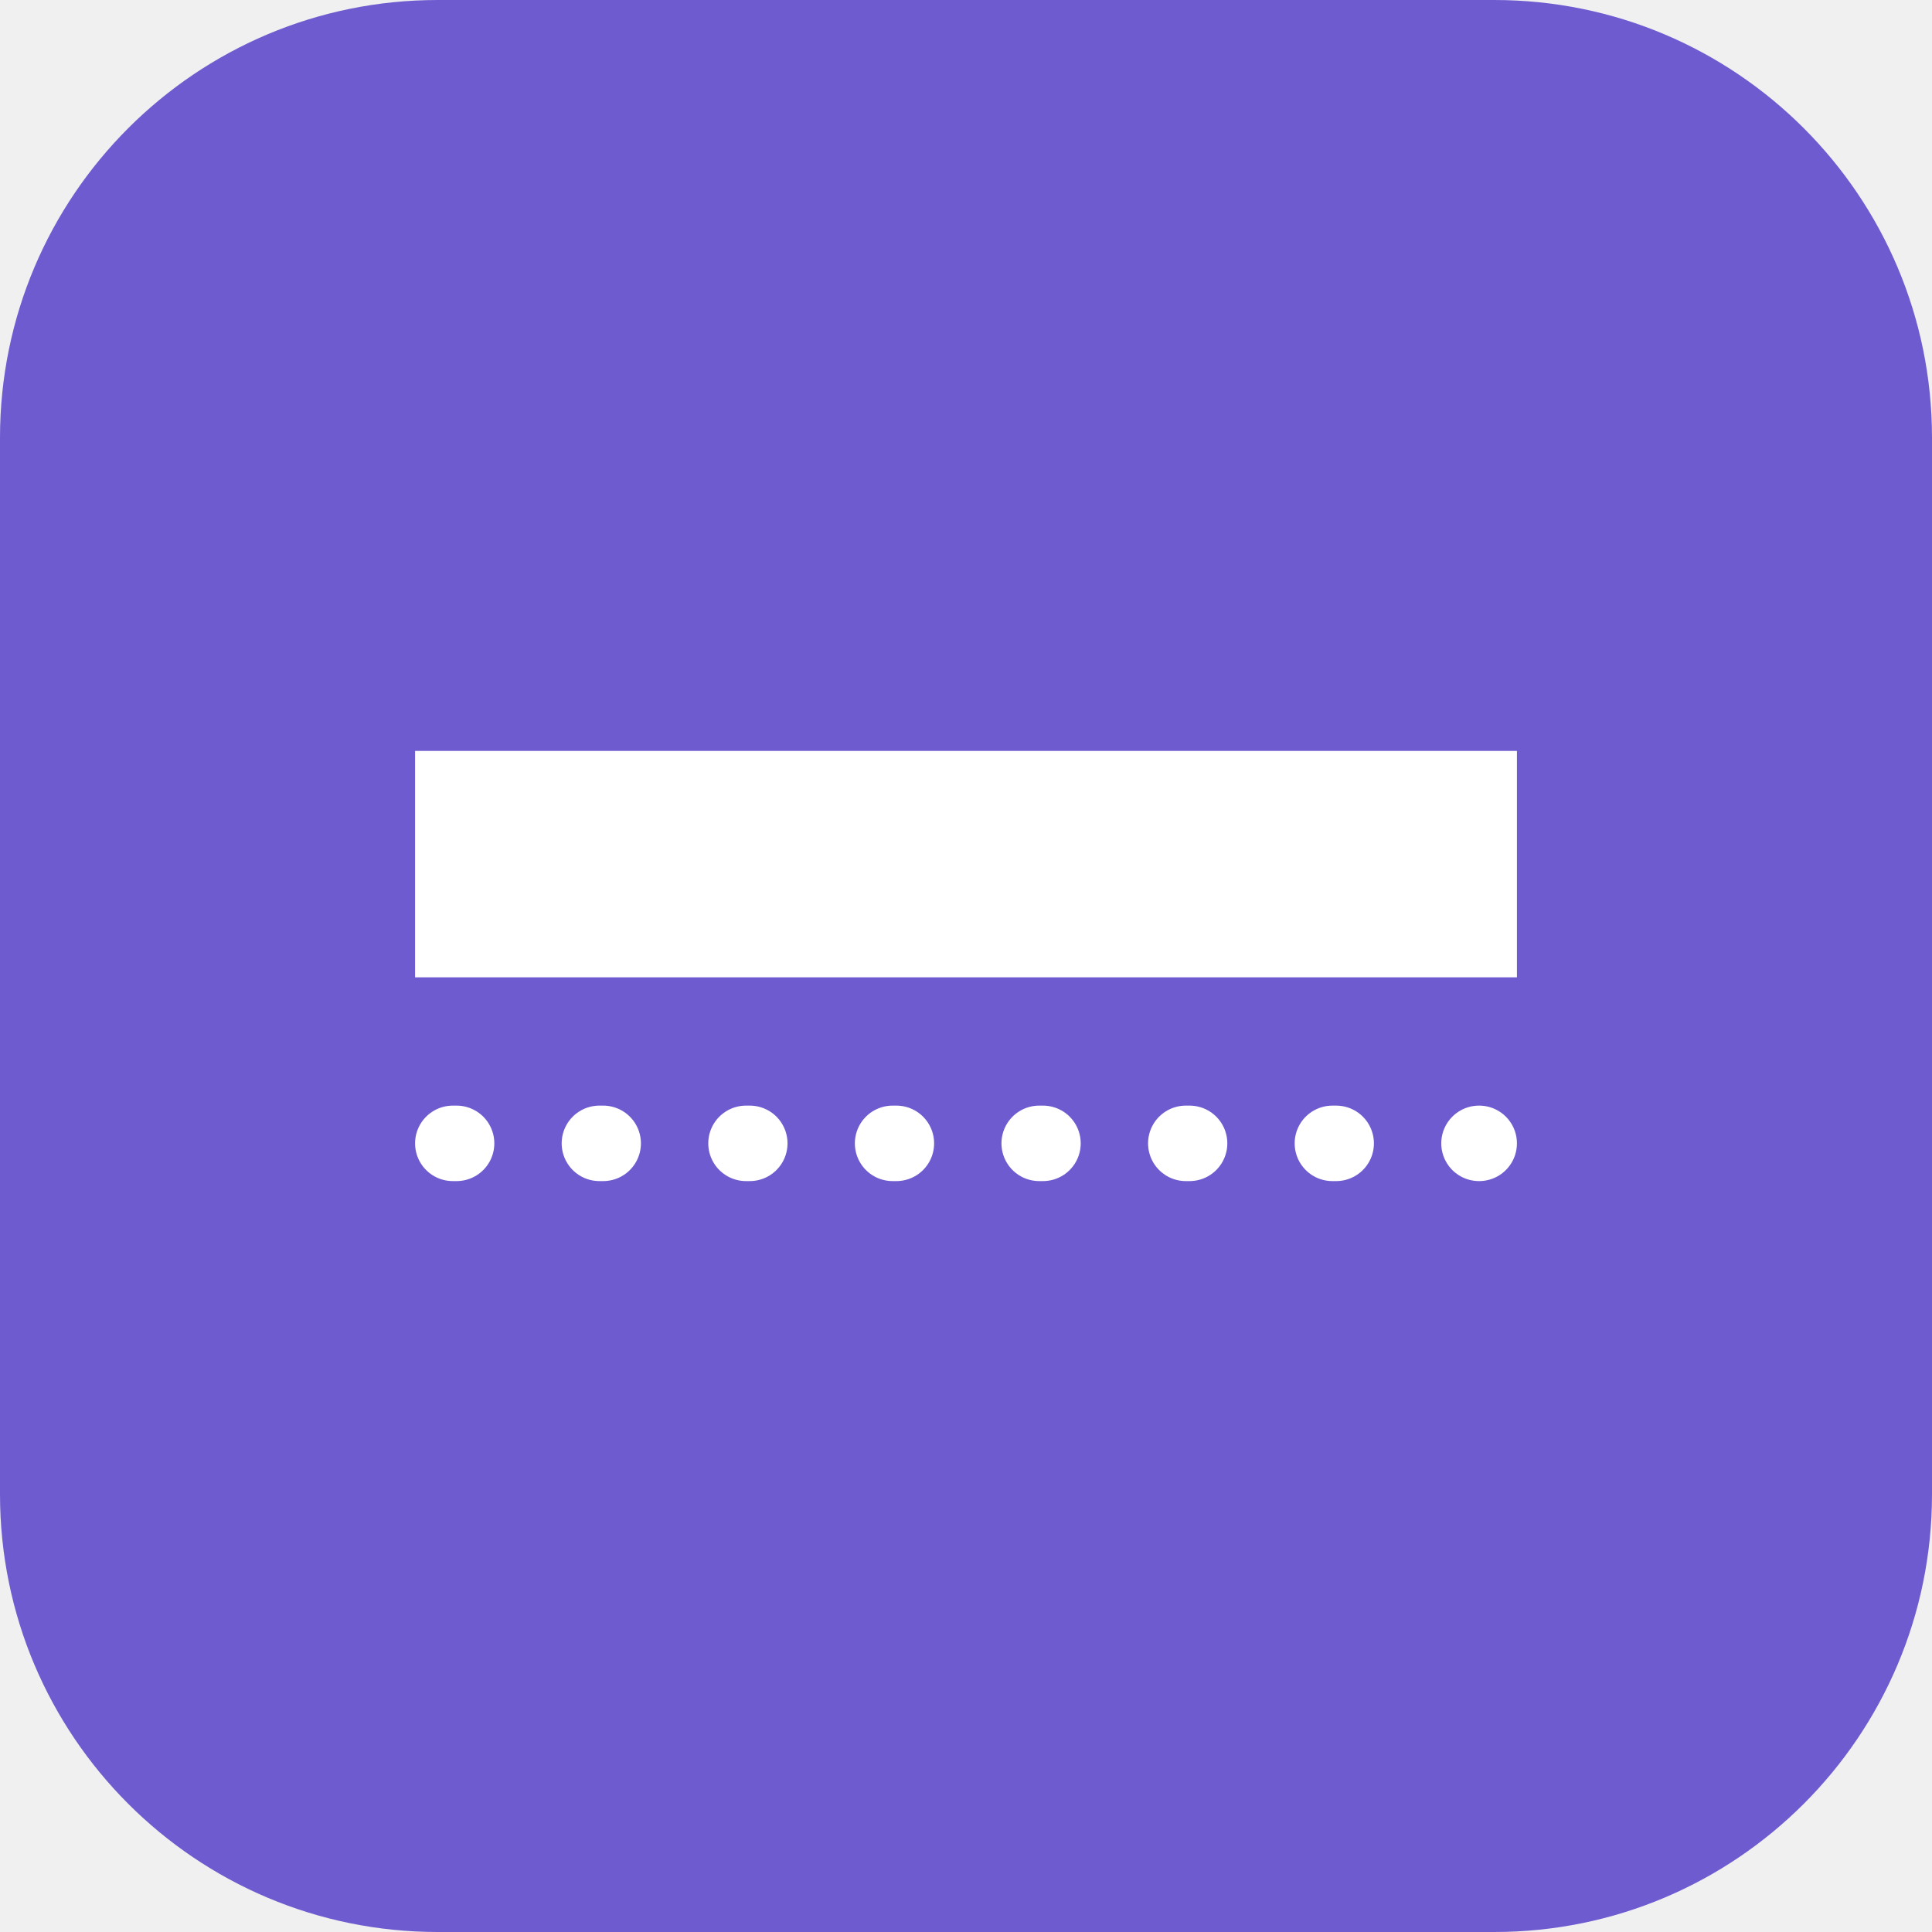
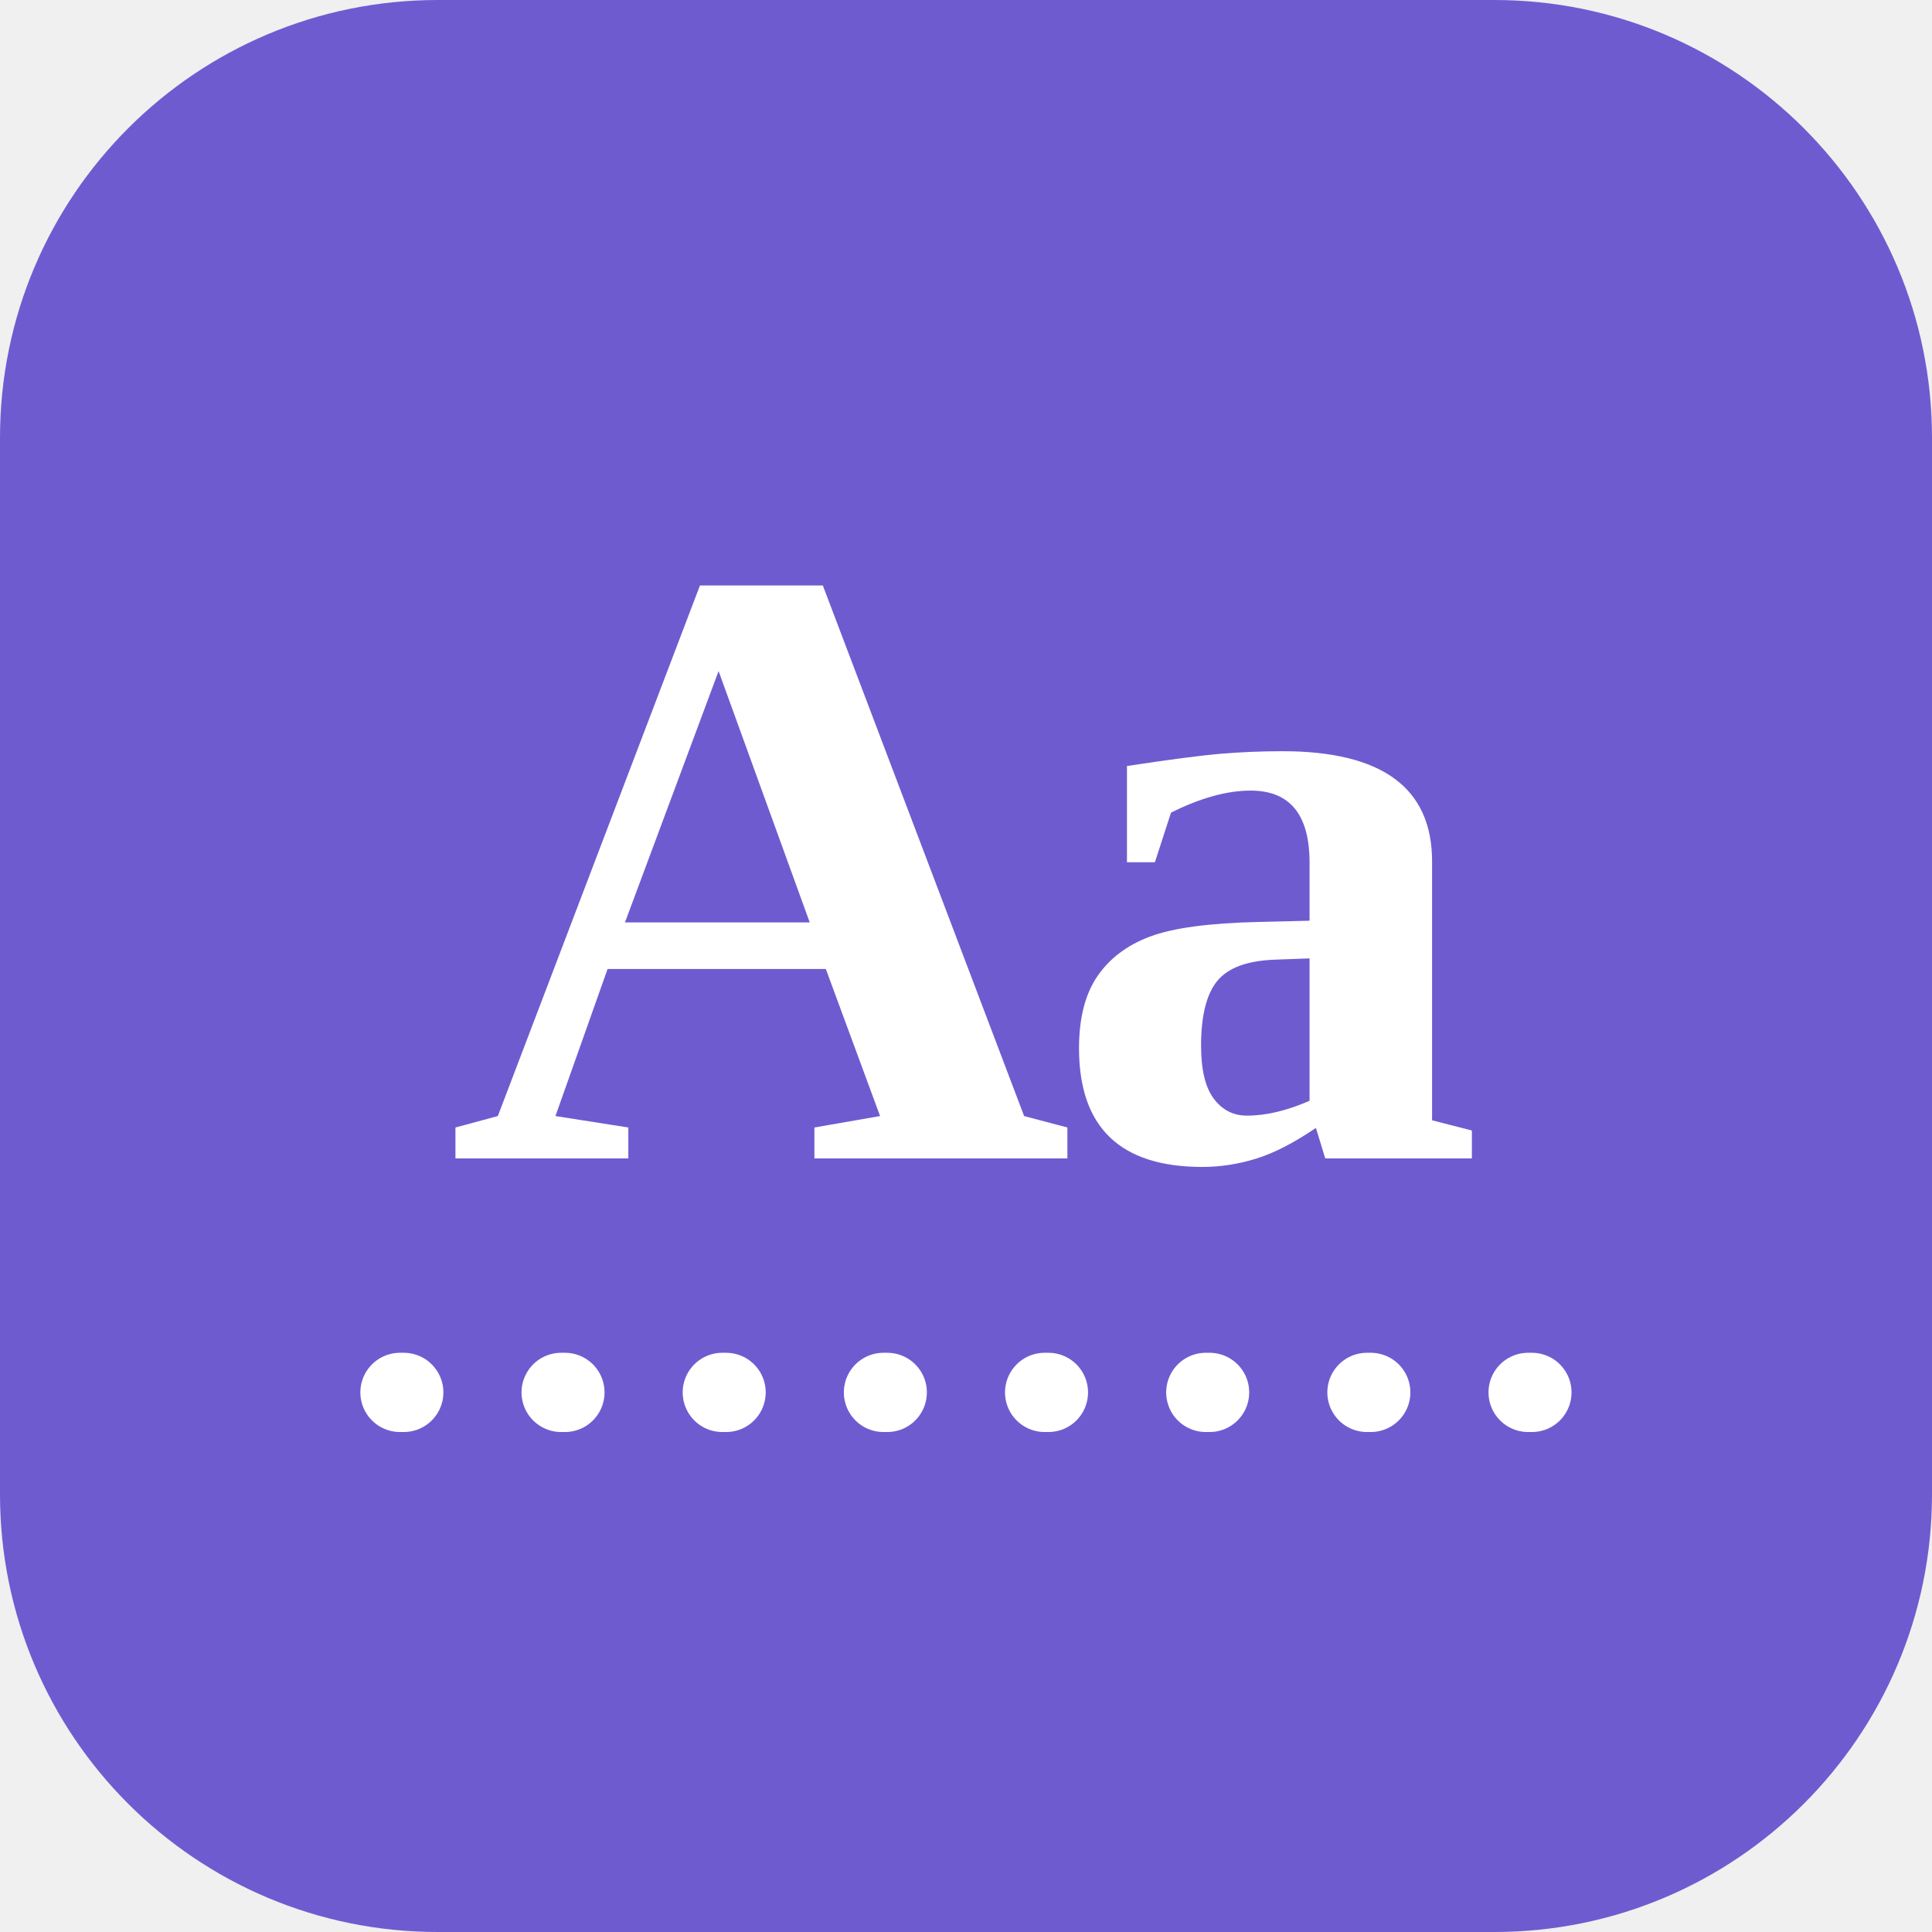
<svg xmlns="http://www.w3.org/2000/svg" viewBox="0 0 512 512" width="512" height="512">
  <rect x="0" y="0" width="512" height="512" rx="116" fill="#6f5bd0" />
-   <rect x="110" y="199" width="292" height="60" fill="#ffffff" />
-   <line x1="120" y1="303" x2="392" y2="303" stroke="#ffffff" stroke-width="20" stroke-linecap="round" stroke-dasharray="1 37.85" />
+   <text x="256" y="307" fill="#ffffff" font-family="Georgia, 'Times New Roman', serif" font-weight="700" font-size="230" letter-spacing="-6" text-anchor="middle">Aa</text>
+   <line x1="106" y1="369" x2="406" y2="369" stroke="#ffffff" stroke-width="21" stroke-linecap="round" stroke-dasharray="1 41.71" />
</svg>
